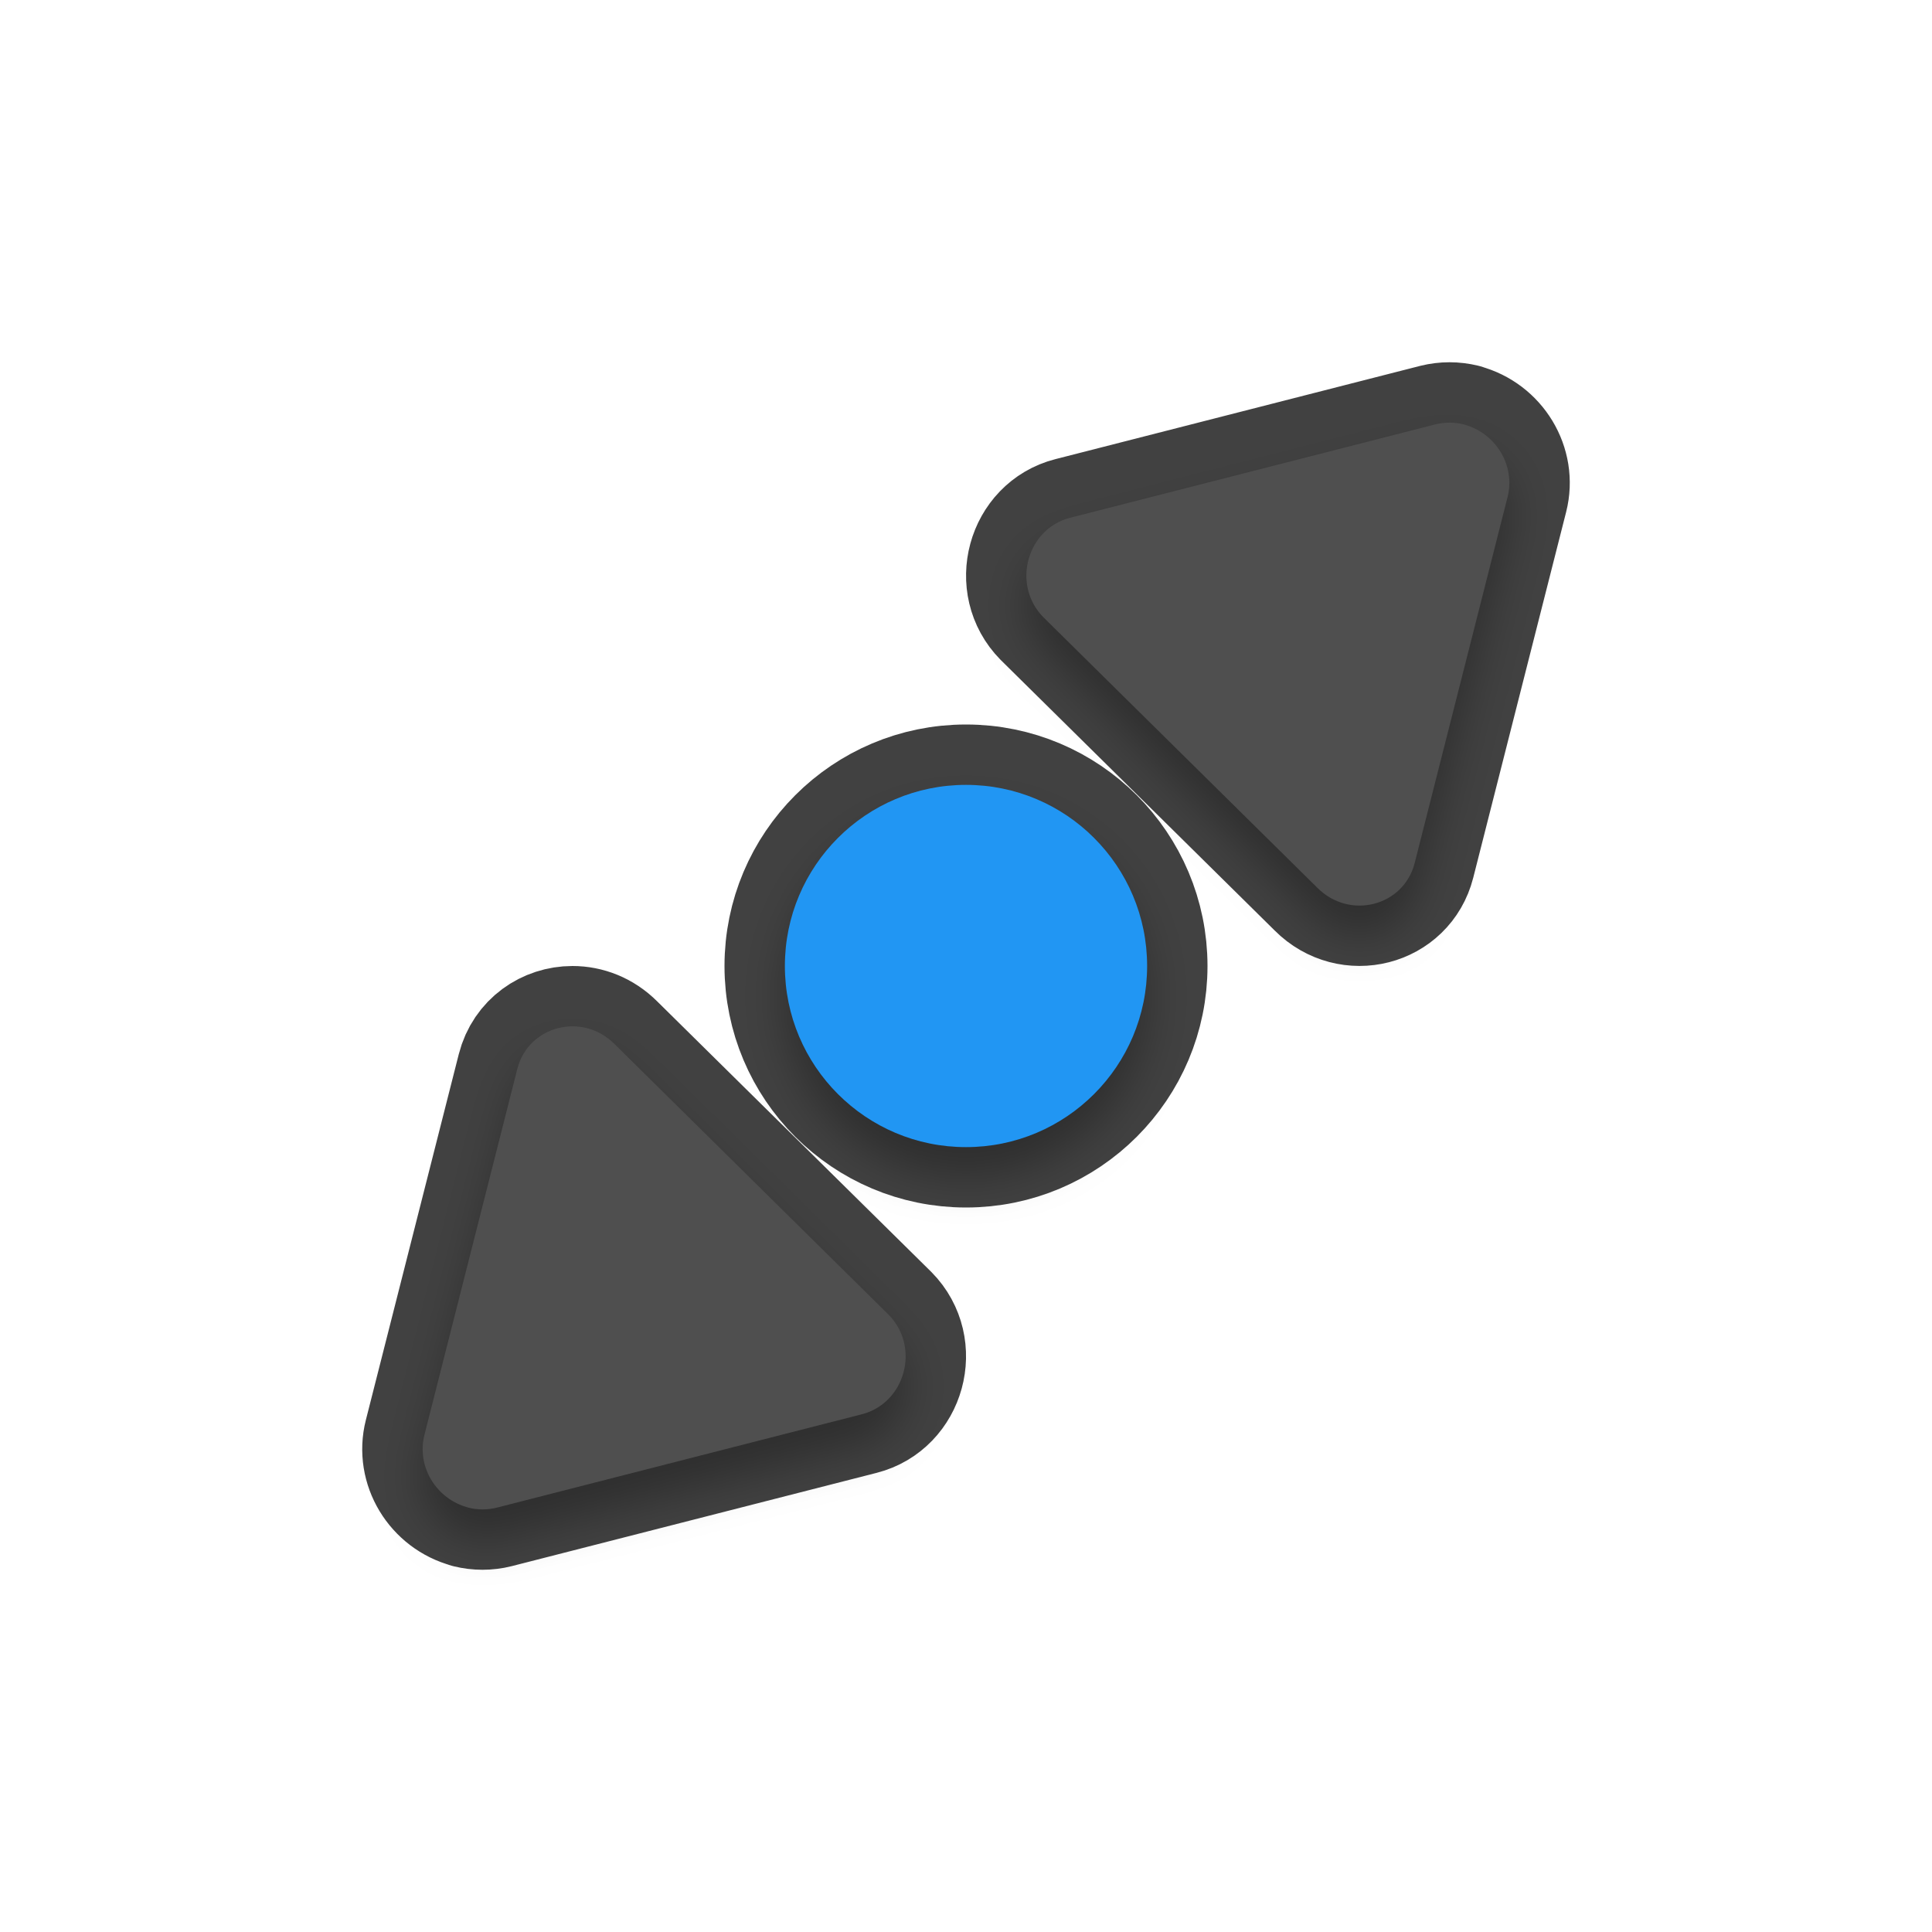
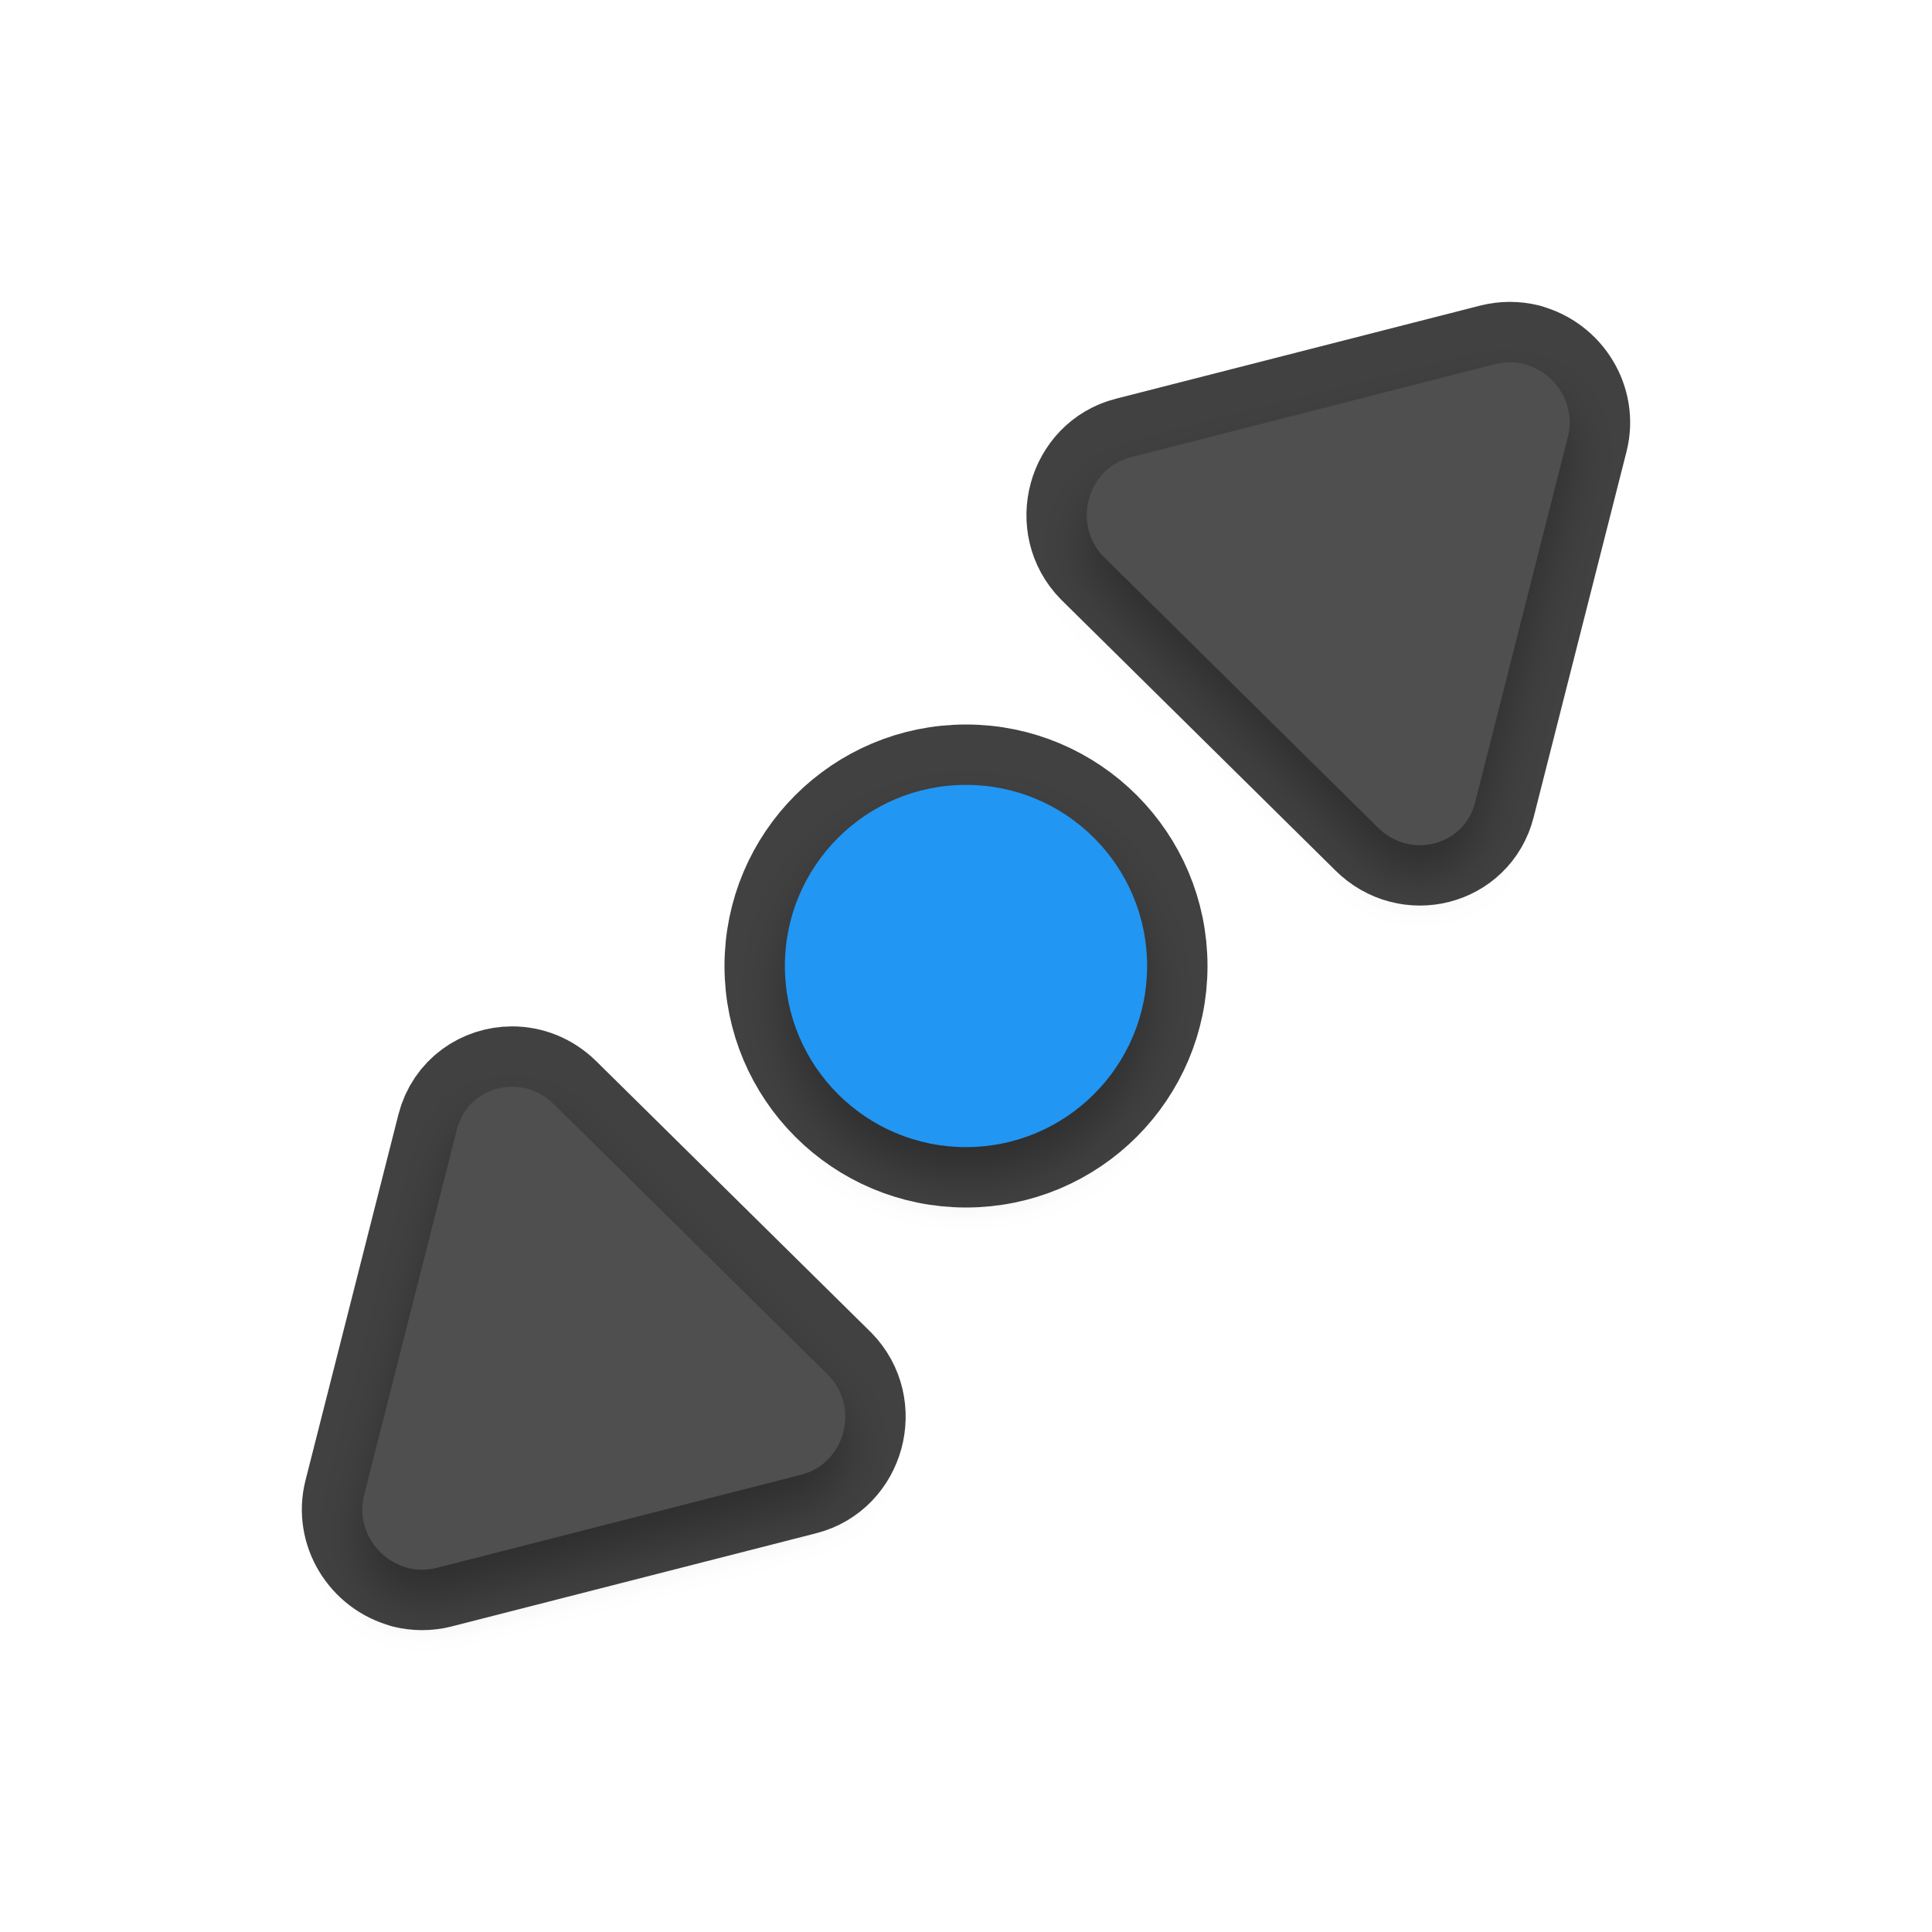
<svg xmlns="http://www.w3.org/2000/svg" id="svg5327" width="32" height="32" version="1.1">
  <defs id="defs5329">
    <filter id="filter884" style="color-interpolation-filters:sRGB" width="1.096" height="1.096" x="-.05" y="-.05">
      <feGaussianBlur id="feGaussianBlur886" stdDeviation=".36" />
    </filter>
+     <filter id="filter839" style="color-interpolation-filters:sRGB" width="1.096" height="1.096" x="-.05" y="-.05">
+       <feGaussianBlur id="feGaussianBlur841" stdDeviation=".4" />
+     </filter>
  </defs>
-   <path id="circle865" style="opacity:0.3;fill:#000000;fill-opacity:1;stroke:none;stroke-width:0;stroke-linecap:round;stroke-linejoin:round;stroke-miterlimit:4;stroke-dasharray:none;stroke-dashoffset:0;stroke-opacity:1;paint-order:normal;filter:url(#filter884)" transform="matrix(-1,0,0,1,32,-1020.362)" d="m 7.992,1027.862 c -0.08,0 -0.161,0.01 -0.24,0.029 v 0 c -0.528,0.14 -0.855,0.679 -0.723,1.203 l 1.539,6.059 c 0.182,0.718 1.077,0.947 1.611,0.412 l 4.537,-4.48 c 0.531,-0.539 0.274,-1.468 -0.443,-1.65 l -6.043,-1.545 c -0.078,-0.02 -0.158,-0.029 -0.238,-0.029 z m 8.008,6 a 3,3 0 0 0 -3,3 3,3 0 0 0 3,3 3,3 0 0 0 3,-3 3,3 0 0 0 -3,-3 z m 6.518,4 c -0.245,2e-4 -0.497,0.094 -0.697,0.295 l -4.539,4.48 c -0.531,0.539 -0.272,1.467 0.445,1.65 l 6.043,1.545 c 0.156,0.039 0.321,0.039 0.479,0 v 0 c 0.528,-0.14 0.855,-0.679 0.723,-1.203 l -1.539,-6.059 c -0.114,-0.449 -0.505,-0.708 -0.914,-0.707 z" />
-   <path id="circle826" style="opacity:0.75;fill:none;fill-opacity:1;stroke:#010101;stroke-width:2;stroke-linecap:round;stroke-linejoin:round;stroke-miterlimit:4;stroke-dasharray:none;stroke-dashoffset:0;stroke-opacity:1;paint-order:normal" d="M 24.008 7 C 23.927 7 23.847 7.01 23.77 7.029 L 17.727 8.574 C 17.01 8.757 16.752 9.686 17.283 10.225 L 21.82 14.705 C 22.354 15.24 23.249 15.011 23.432 14.293 L 24.971 8.234 C 25.104 7.71 24.776 7.171 24.248 7.031 L 24.248 7.029 C 24.169 7.01 24.088 7 24.008 7 z M 16 13 A 3 3 0 0 0 13 16 A 3 3 0 0 0 16 19 A 3 3 0 0 0 19 16 A 3 3 0 0 0 16 13 z M 9.482 17 C 9.074 17 8.682 17.258 8.568 17.707 L 7.029 23.766 C 6.896 24.29 7.224 24.829 7.752 24.969 L 7.752 24.971 C 7.91 25.01 8.075 25.01 8.23 24.971 L 14.273 23.426 C 14.991 23.243 15.25 22.314 14.719 21.775 L 10.18 17.295 C 9.979 17.094 9.728 17 9.482 17 z" />
+   <path id="circle820" style="opacity:0.3;fill:#000000;fill-opacity:1;stroke:none;stroke-width:0;stroke-linecap:round;stroke-linejoin:round;stroke-miterlimit:4;stroke-dasharray:none;stroke-dashoffset:0;stroke-opacity:1;paint-order:normal;filter:url(#filter839)" d="m 25.008,6.5 c -0.08,0 -0.16,0.01 -0.238,0.029 l -6.043,1.545 c -0.717,0.183 -0.974,1.111 -0.443,1.65 l 4.537,4.48 c 0.534,0.535 1.429,0.306 1.611,-0.412 l 1.539,-6.059 c 0.133,-0.524 -0.194,-1.063 -0.723,-1.203 v -0.002 c -0.079,-0.019 -0.16,-0.029 -0.24,-0.029 z M 16,13.5 a 3,3 0 0 0 -3,3 3,3 0 0 0 3,3 3,3 0 0 0 3,-3 3,3 0 0 0 -3,-3 z m -7.518,5 c -0.409,-4.04e-4 -0.8,0.258 -0.914,0.707 l -1.539,6.059 c -0.133,0.524 0.194,1.063 0.723,1.203 v 0.002 c 0.158,0.039 0.323,0.039 0.479,0 l 6.043,-1.545 c 0.717,-0.183 0.976,-1.111 0.445,-1.65 L 9.18,18.795 C 8.979,18.594 8.728,18.5 8.482,18.5 Z" />
+   <path id="circle843" style="opacity:0.75;fill:none;fill-opacity:1;stroke:#010101;stroke-width:2;stroke-linecap:round;stroke-linejoin:round;stroke-miterlimit:4;stroke-dasharray:none;stroke-dashoffset:0;stroke-opacity:1;paint-order:normal" d="M 25.008 6 C 24.927 6 24.847 6.01 24.77 6.029 L 18.727 7.574 C 18.01 7.757 17.752 8.686 18.283 9.225 L 22.82 13.705 C 23.354 14.24 24.249 14.011 24.432 13.293 L 25.971 7.234 C 26.104 6.71 25.776 6.171 25.248 6.031 L 25.248 6.029 C 25.169 6.01 25.088 6 25.008 6 z M 16 13 A 3 3 0 0 0 13 16 A 3 3 0 0 0 16 19 A 3 3 0 0 0 19 16 A 3 3 0 0 0 16 13 z M 8.482 18 C 8.074 18 7.682 18.258 7.568 18.707 L 6.029 24.766 C 5.896 25.29 6.224 25.829 6.752 25.969 L 6.752 25.971 C 6.91 26.01 7.075 26.01 7.23 25.971 L 13.273 24.426 C 13.991 24.243 14.25 23.314 13.719 22.775 L 9.18 18.295 C 8.979 18.094 8.728 18 8.482 18 z" />
  <circle id="path871" style="opacity:1;fill:#2196f3;fill-opacity:1;stroke:none;stroke-width:0;stroke-linecap:round;stroke-linejoin:round;stroke-miterlimit:4;stroke-dasharray:none;stroke-dashoffset:0;stroke-opacity:1;paint-order:normal" cx="-16" cy="16" r="3" transform="scale(-1,1)" />
-   <path id="path884" style="fill:#4f4f4f;stroke-width:0.244" d="M 7.753,24.969 C 7.224,24.829 6.897,24.29 7.03,23.766 l 1.538,-6.06 c 0.182,-0.718 1.078,-0.948 1.612,-0.412 l 4.538,4.482 c 0.531,0.539 0.274,1.466 -0.444,1.649 L 8.231,24.971 c -0.156,0.039 -0.32,0.039 -0.478,0 z" />
-   <path id="path8" style="fill:#4f4f4f;stroke-width:0.244" d="m 24.247,7.031 c 0.528,0.14 0.856,0.679 0.723,1.202 l -1.538,6.06 c -0.182,0.718 -1.078,0.948 -1.612,0.412 L 17.282,10.224 C 16.751,9.685 17.009,8.758 17.726,8.575 l 6.044,-1.545 c 0.156,-0.039 0.32,-0.039 0.478,0 z" />
+   <path id="path884" style="fill:#4f4f4f;stroke-width:0.244" d="m 6.753,25.969 c -0.528,-0.14 -0.856,-0.679 -0.723,-1.203 l 1.538,-6.06 c 0.182,-0.718 1.078,-0.948 1.612,-0.412 l 4.538,4.482 c 0.531,0.539 0.274,1.466 -0.444,1.649 l -6.044,1.545 c -0.156,0.039 -0.32,0.039 -0.478,0 z" />
+   <path id="path8" style="fill:#4f4f4f;stroke-width:0.244" d="m 25.247,6.031 c 0.528,0.14 0.856,0.679 0.723,1.202 l -1.538,6.06 c -0.182,0.718 -1.078,0.948 -1.612,0.412 L 18.282,9.224 c -0.531,-0.539 -0.274,-1.466 0.443,-1.649 l 6.044,-1.545 c 0.156,-0.039 0.32,-0.039 0.478,0 z" />
</svg>
